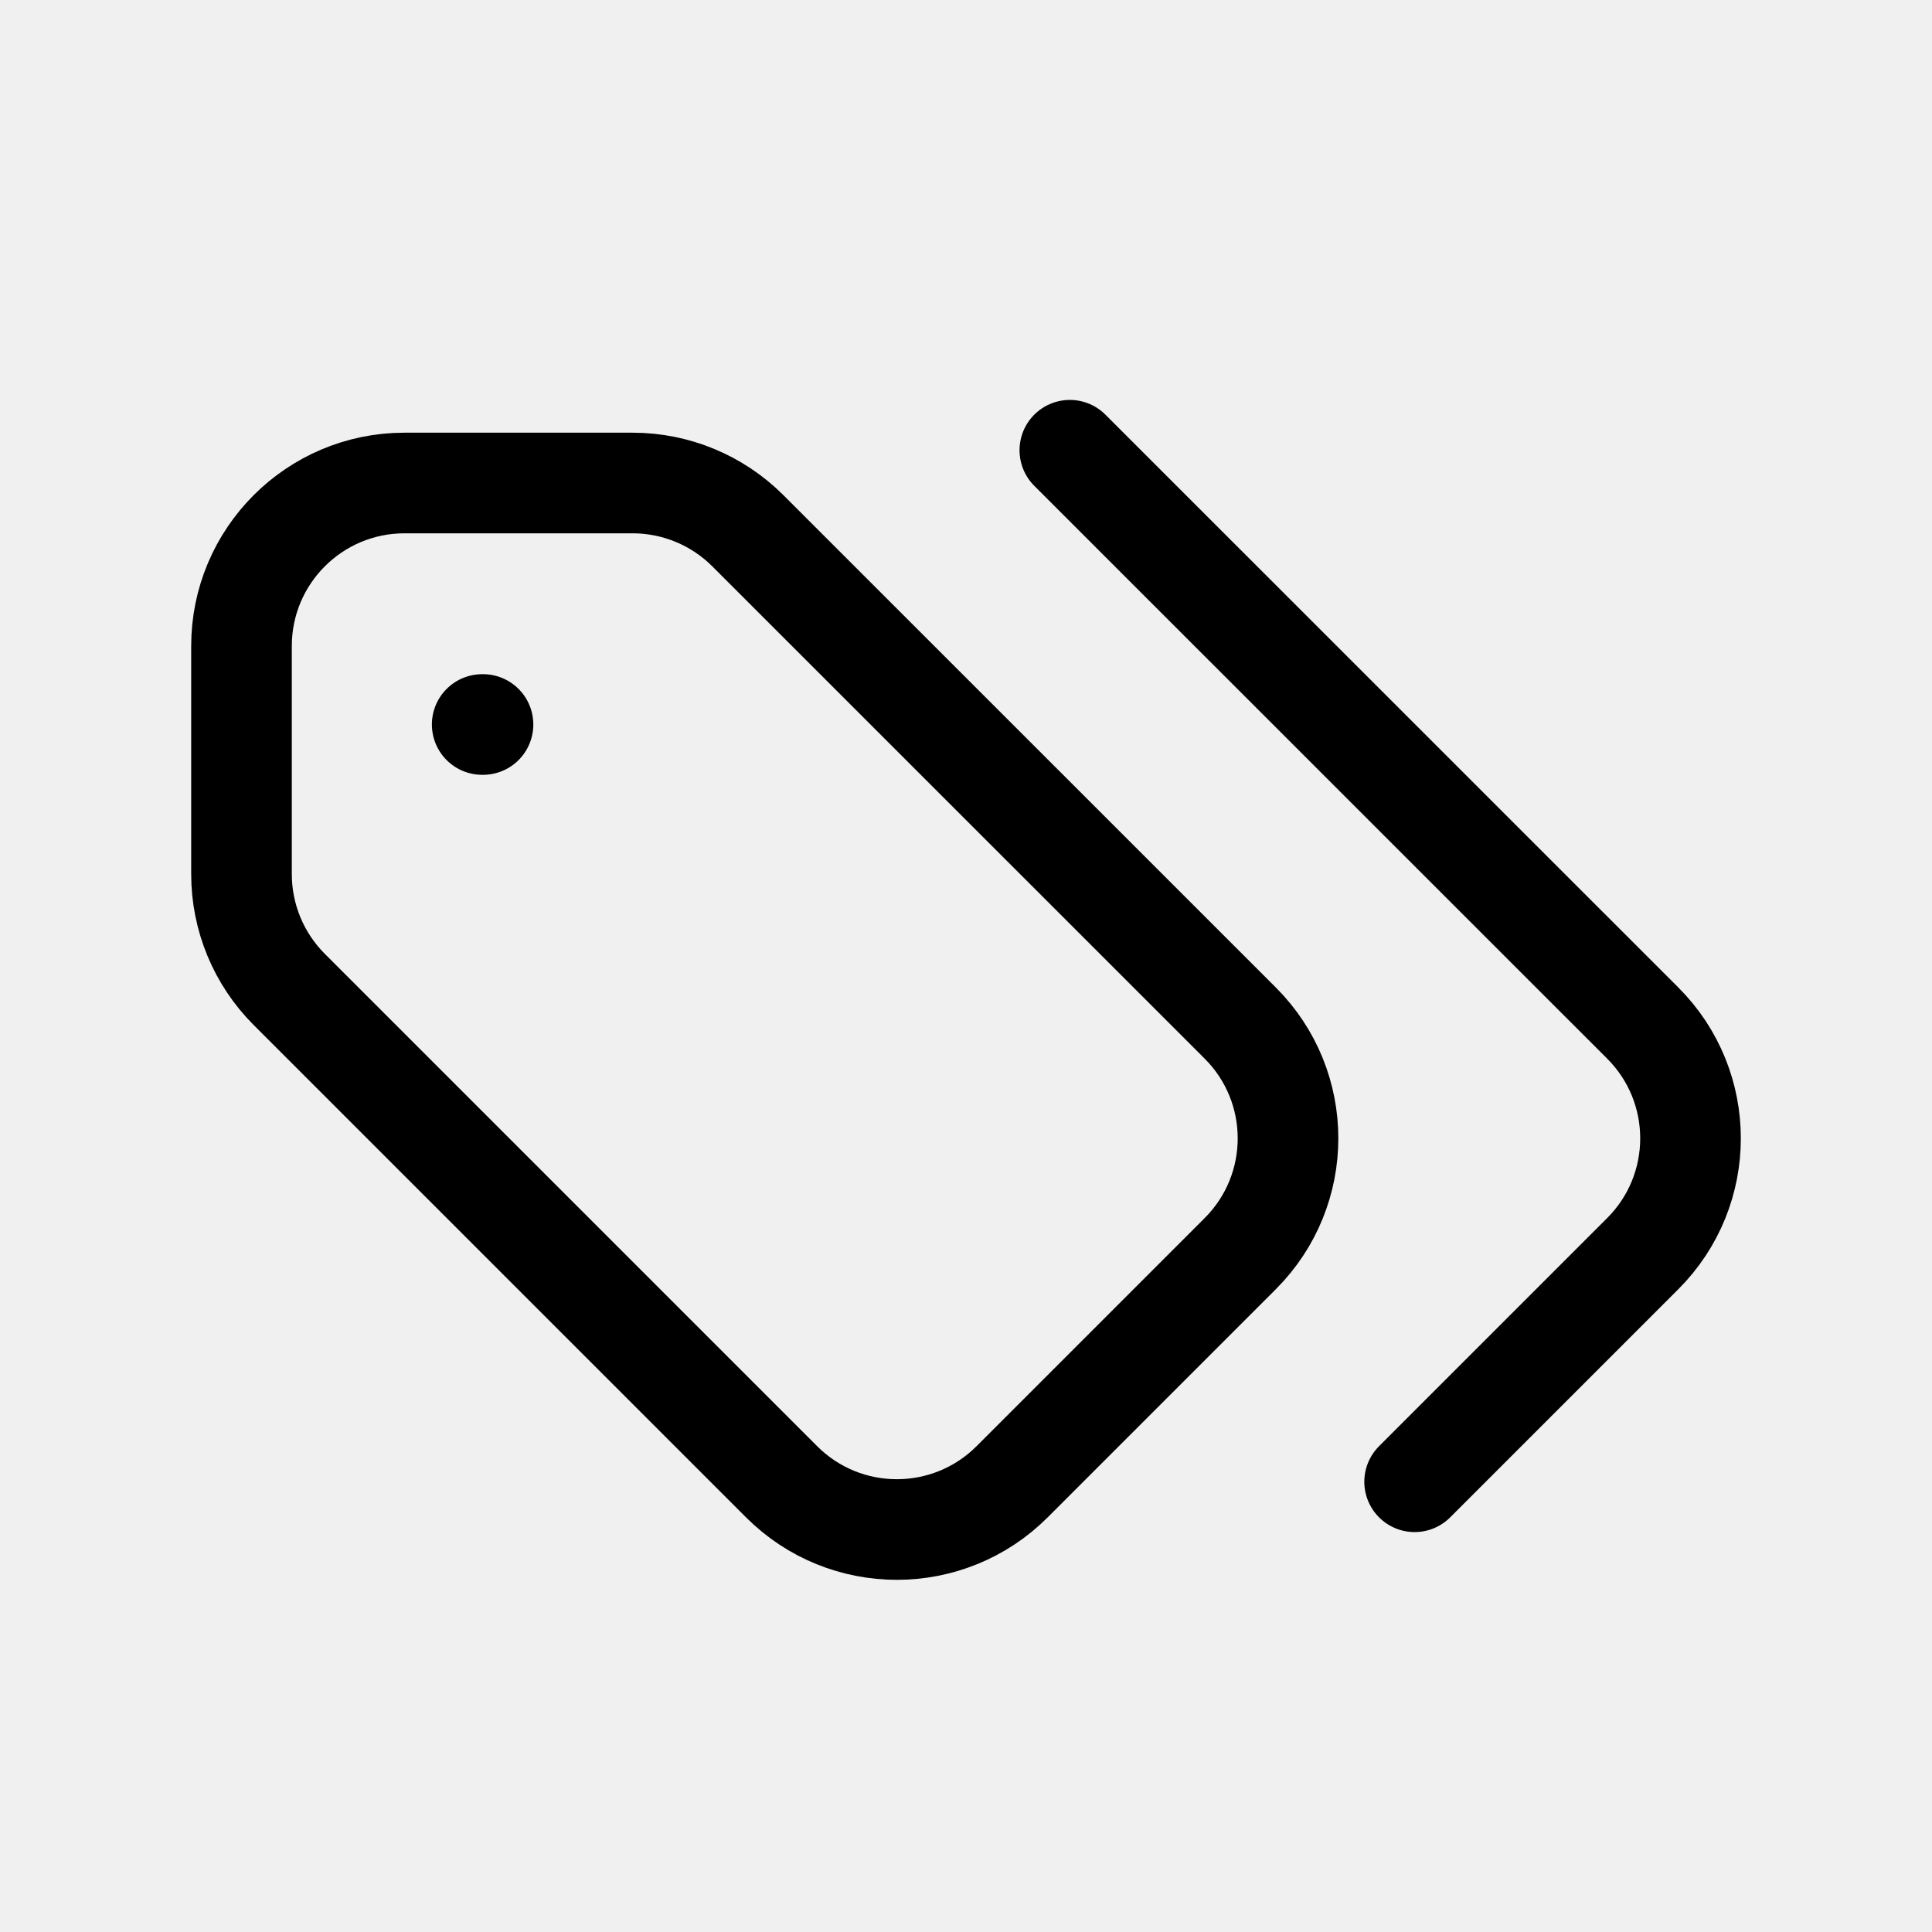
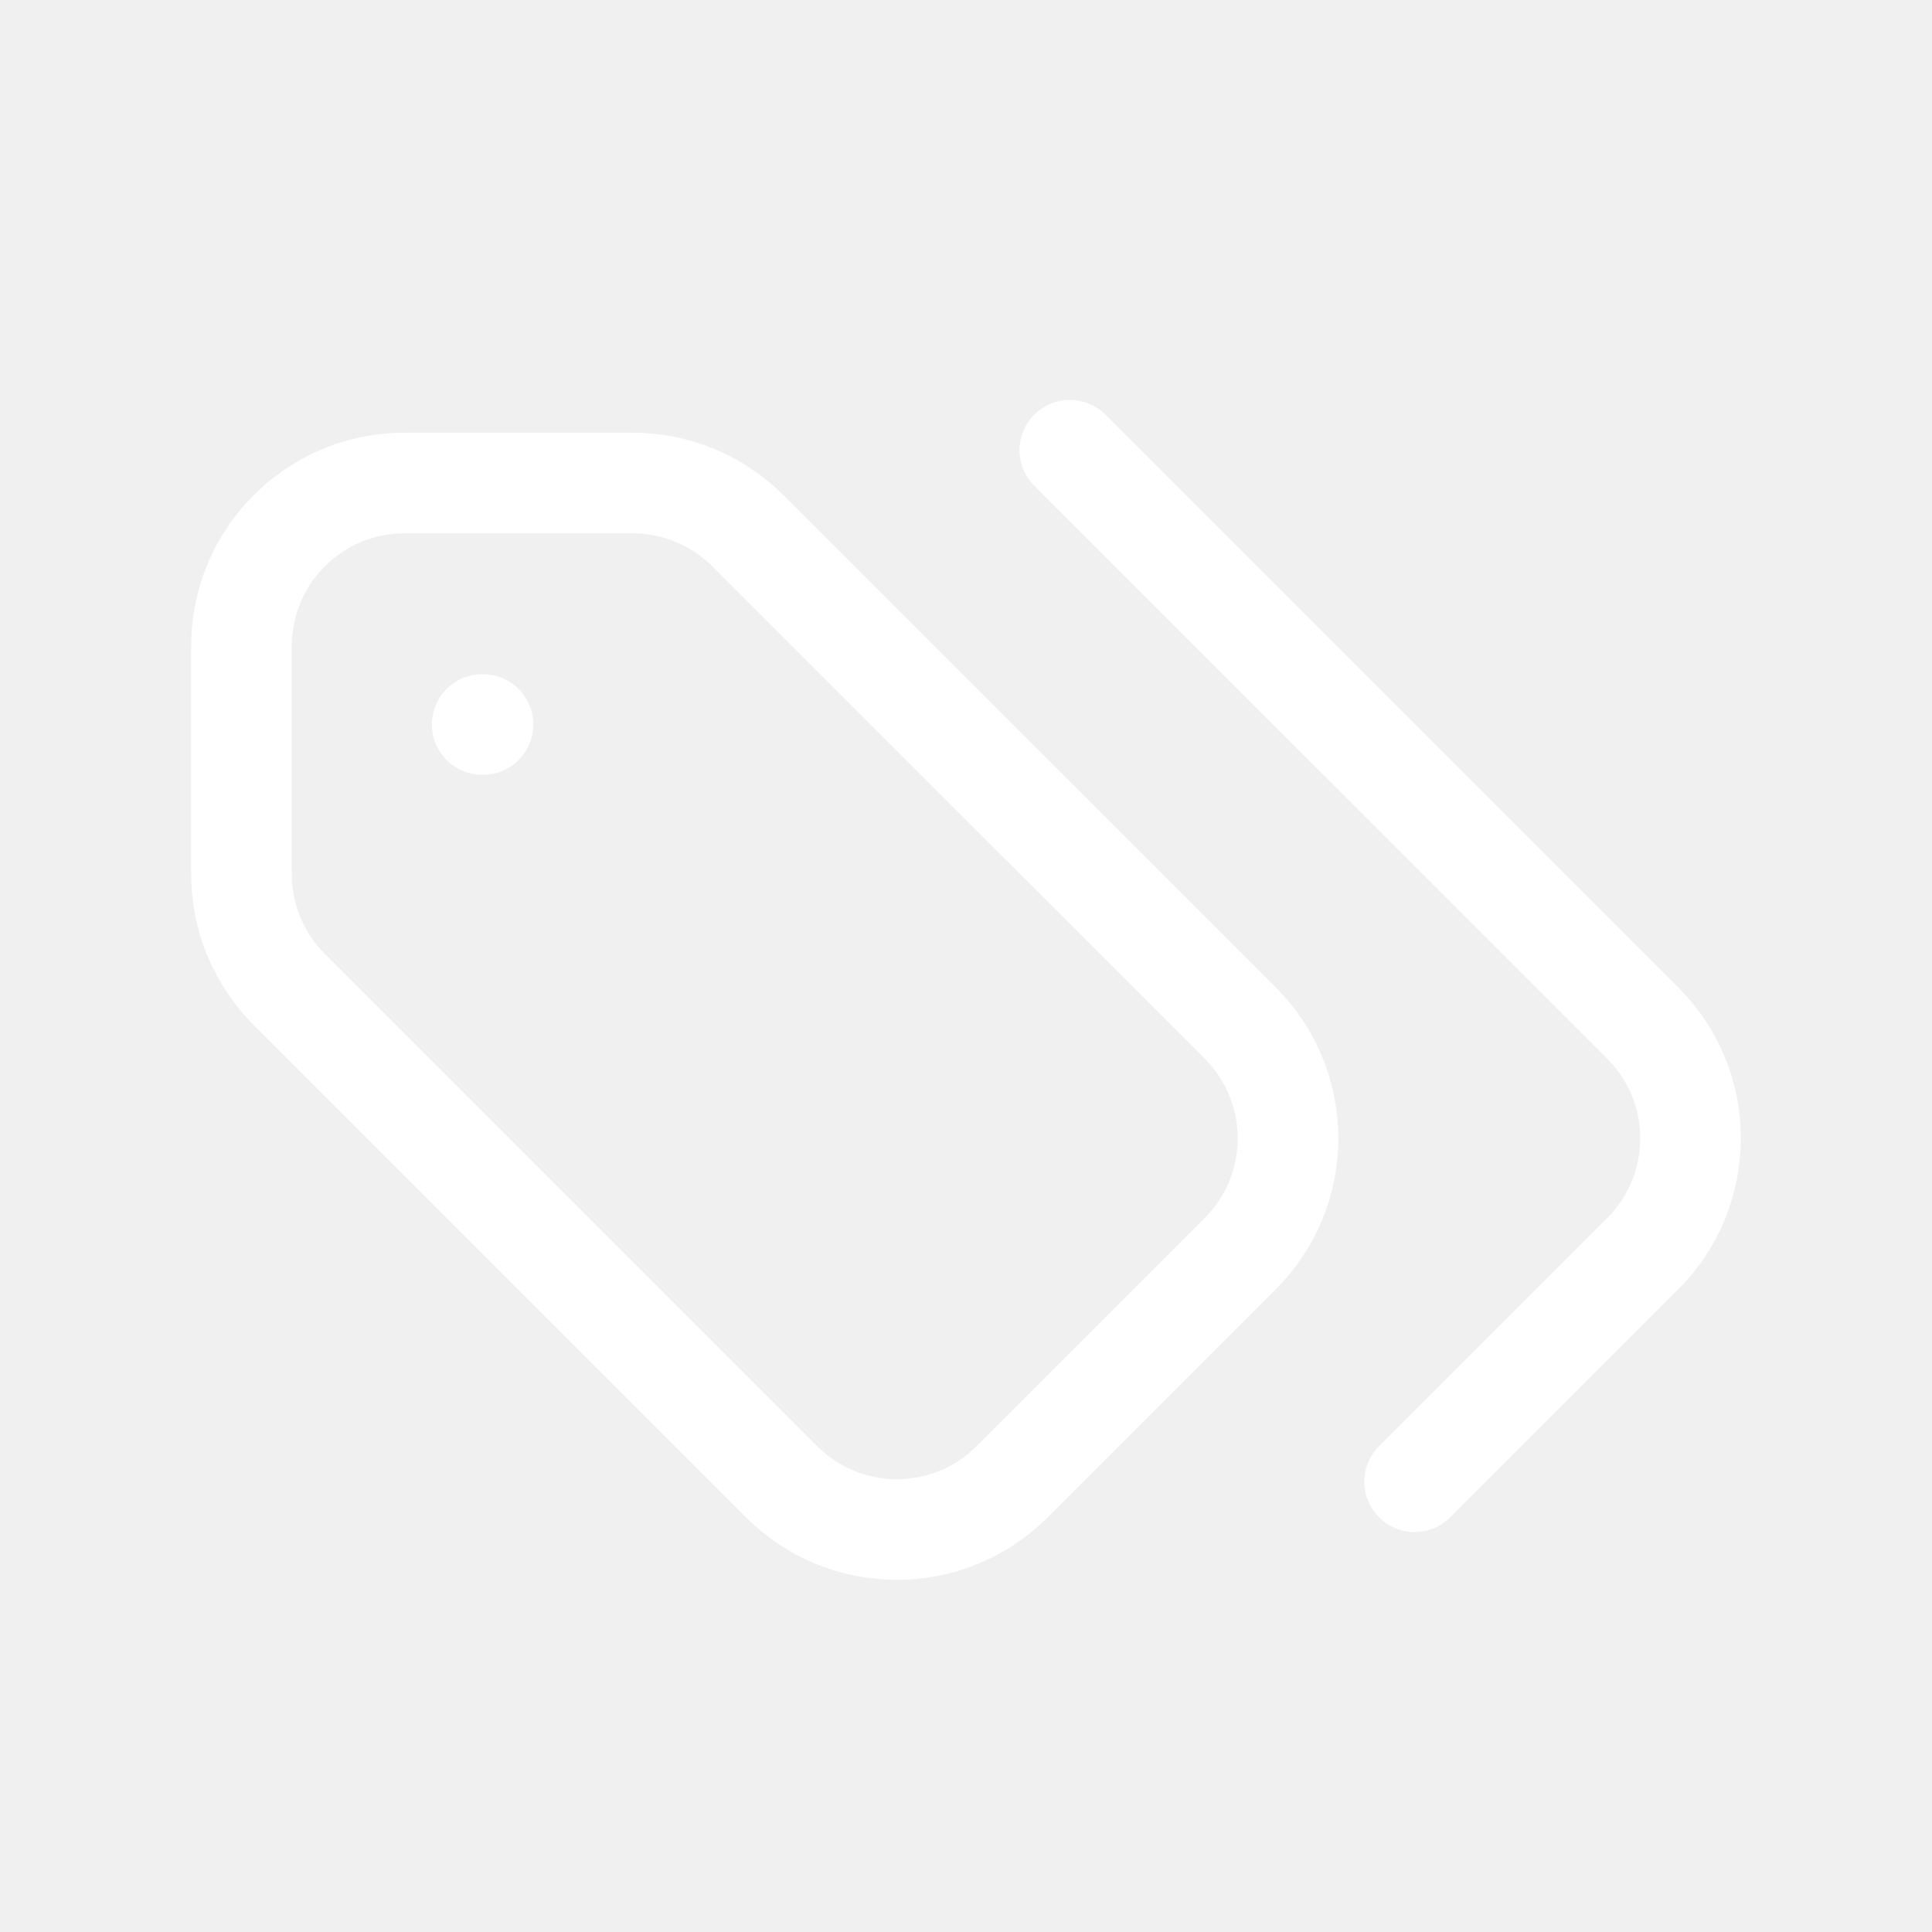
- <svg xmlns="http://www.w3.org/2000/svg" class="icon icon-tabler icon-tabler-tags" width="16" height="16" viewBox="0 0 24 24" stroke-width="1.25" stroke="currentColor" fill="none" stroke-linecap="round" stroke-linejoin="round">
+ <svg xmlns="http://www.w3.org/2000/svg" class="icon icon-tabler icon-tabler-tags" width="16" height="16" viewBox="0 0 24 24" stroke-width="1.25" stroke="#fff" fill="none" stroke-linecap="round" stroke-linejoin="round">
  <path stroke="none" d="M0 0h24v24H0z" fill="none" />
  <path d="M7.859 6h-2.834a2.025 2.025 0 0 0 -2.025 2.025v2.834c0 .537 .213 1.052 .593 1.432l6.116 6.116a2.025 2.025 0 0 0 2.864 0l2.834 -2.834a2.025 2.025 0 0 0 0 -2.864l-6.117 -6.116a2.025 2.025 0 0 0 -1.431 -.593z" />
  <path d="M17.573 18.407l2.834 -2.834a2.025 2.025 0 0 0 0 -2.864l-7.117 -7.116" />
  <path d="M6 9h-.01" />
</svg>
